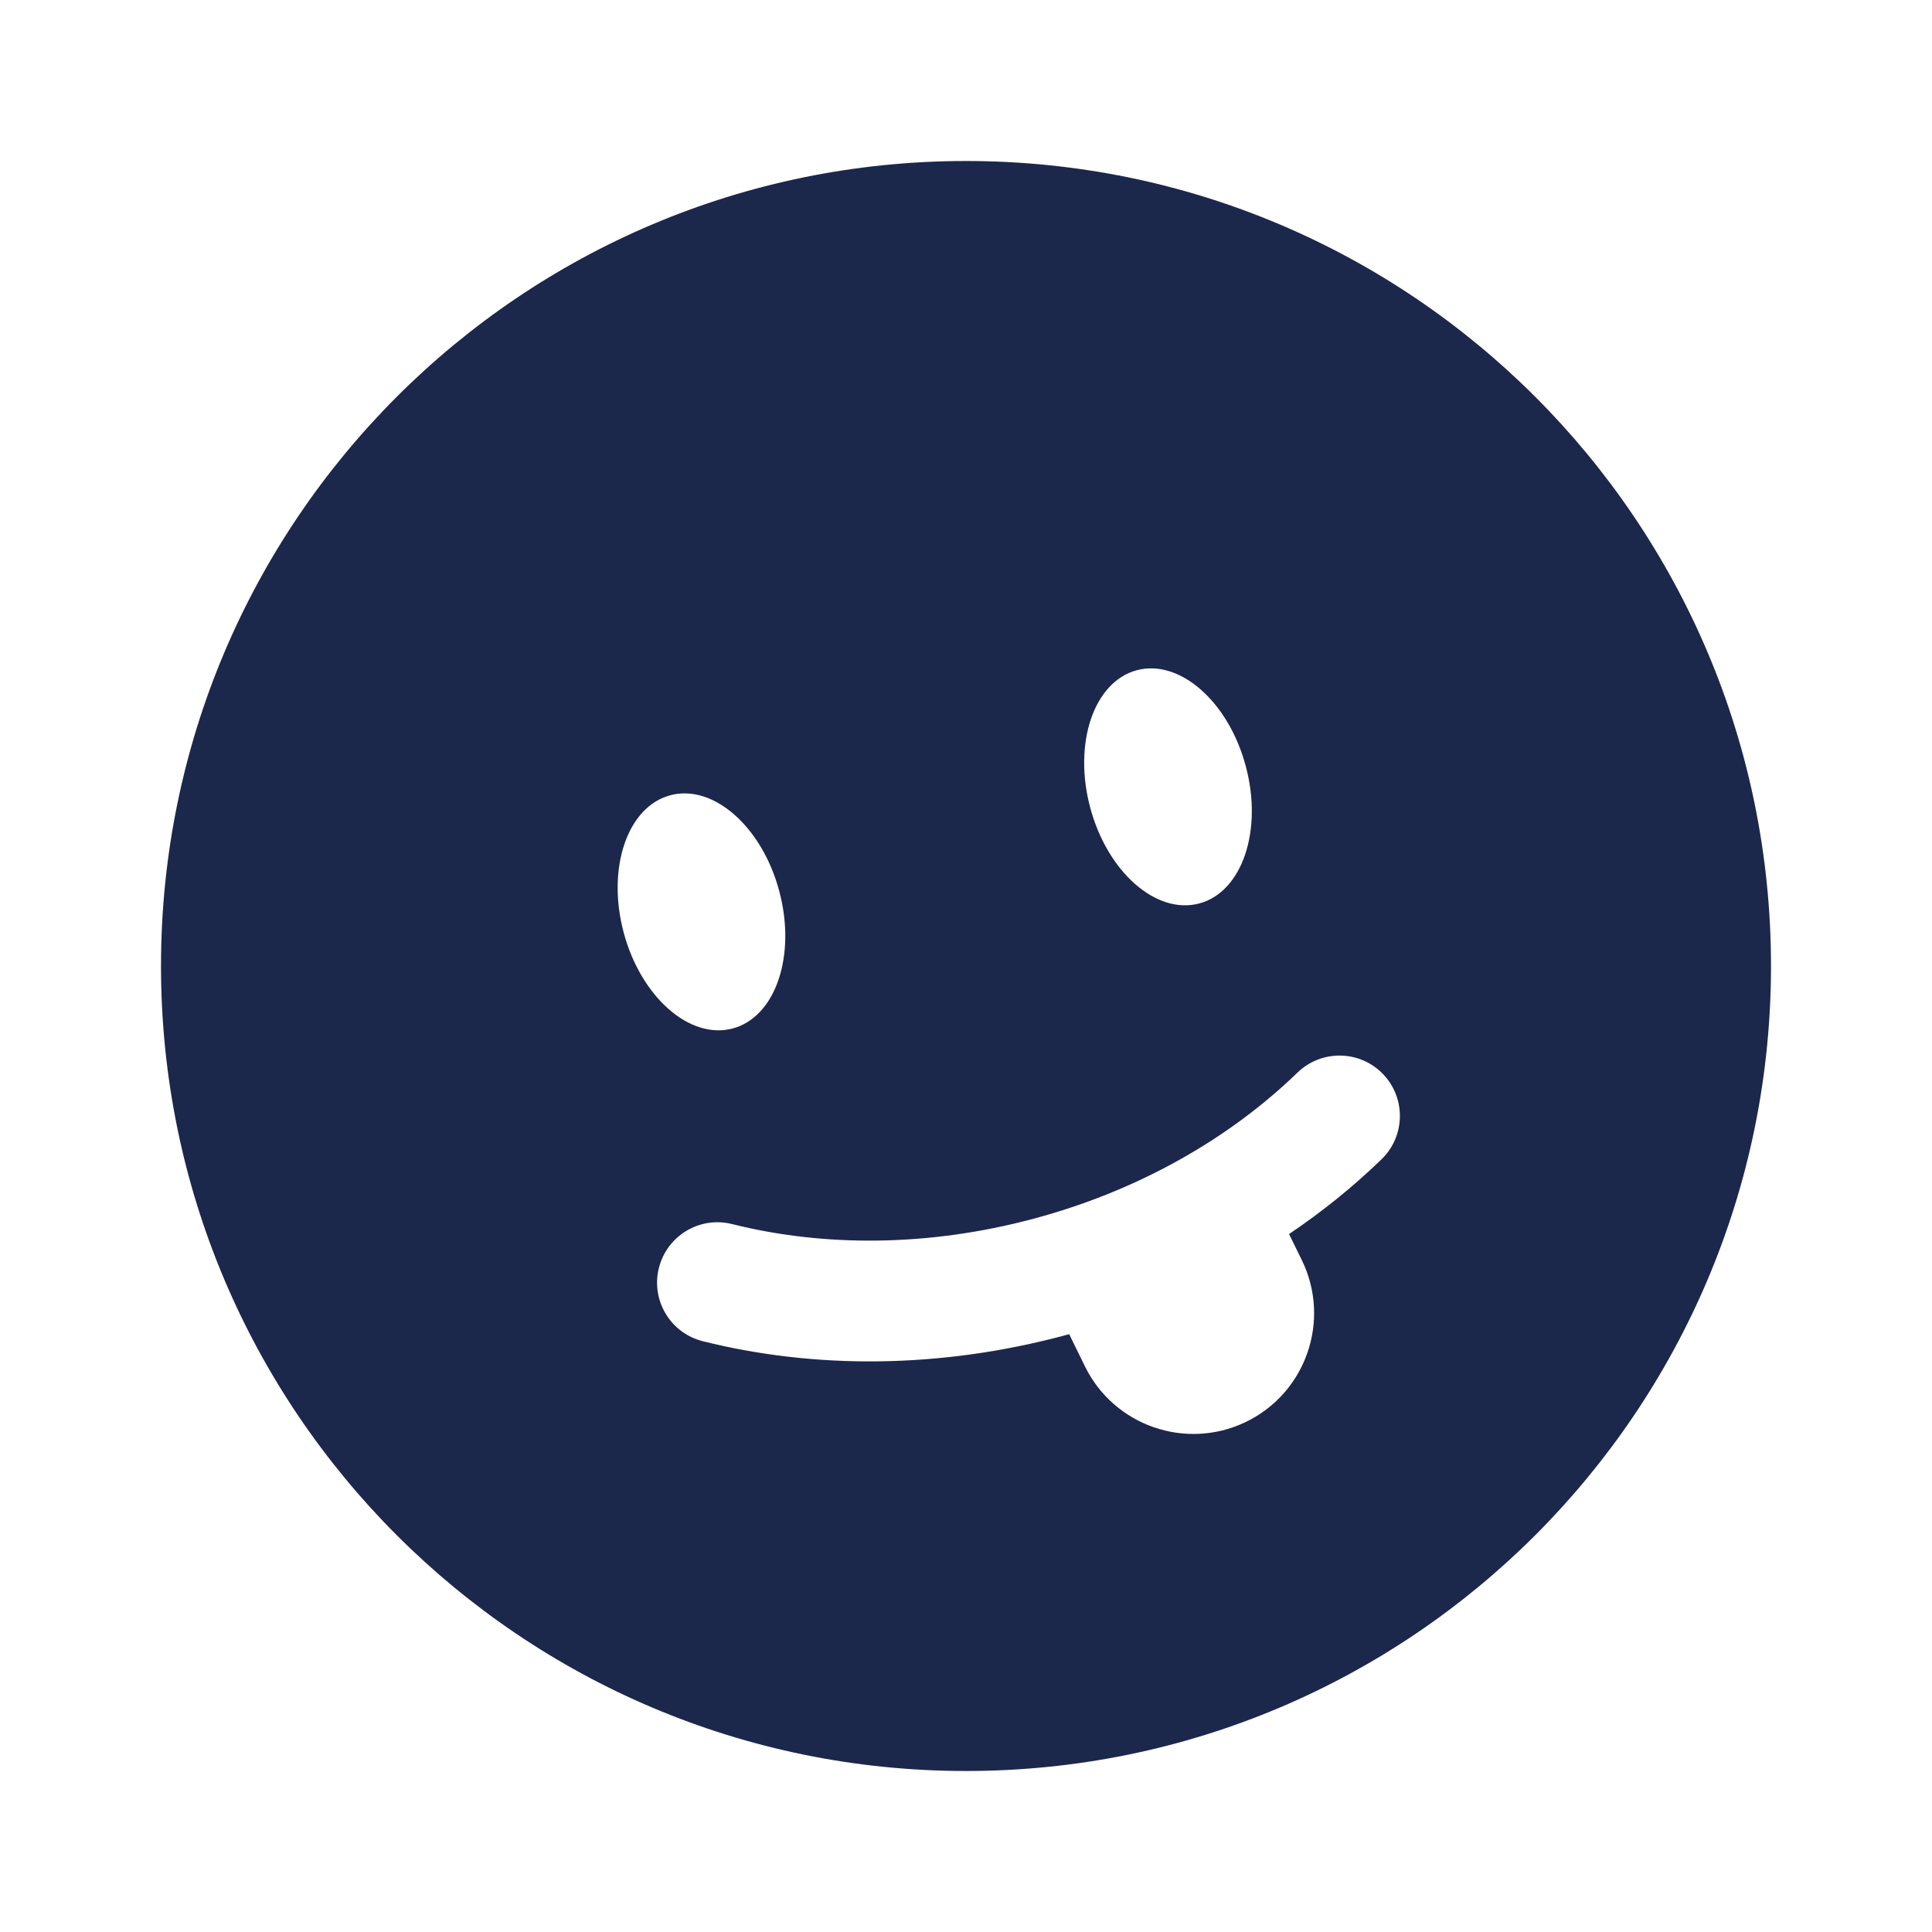
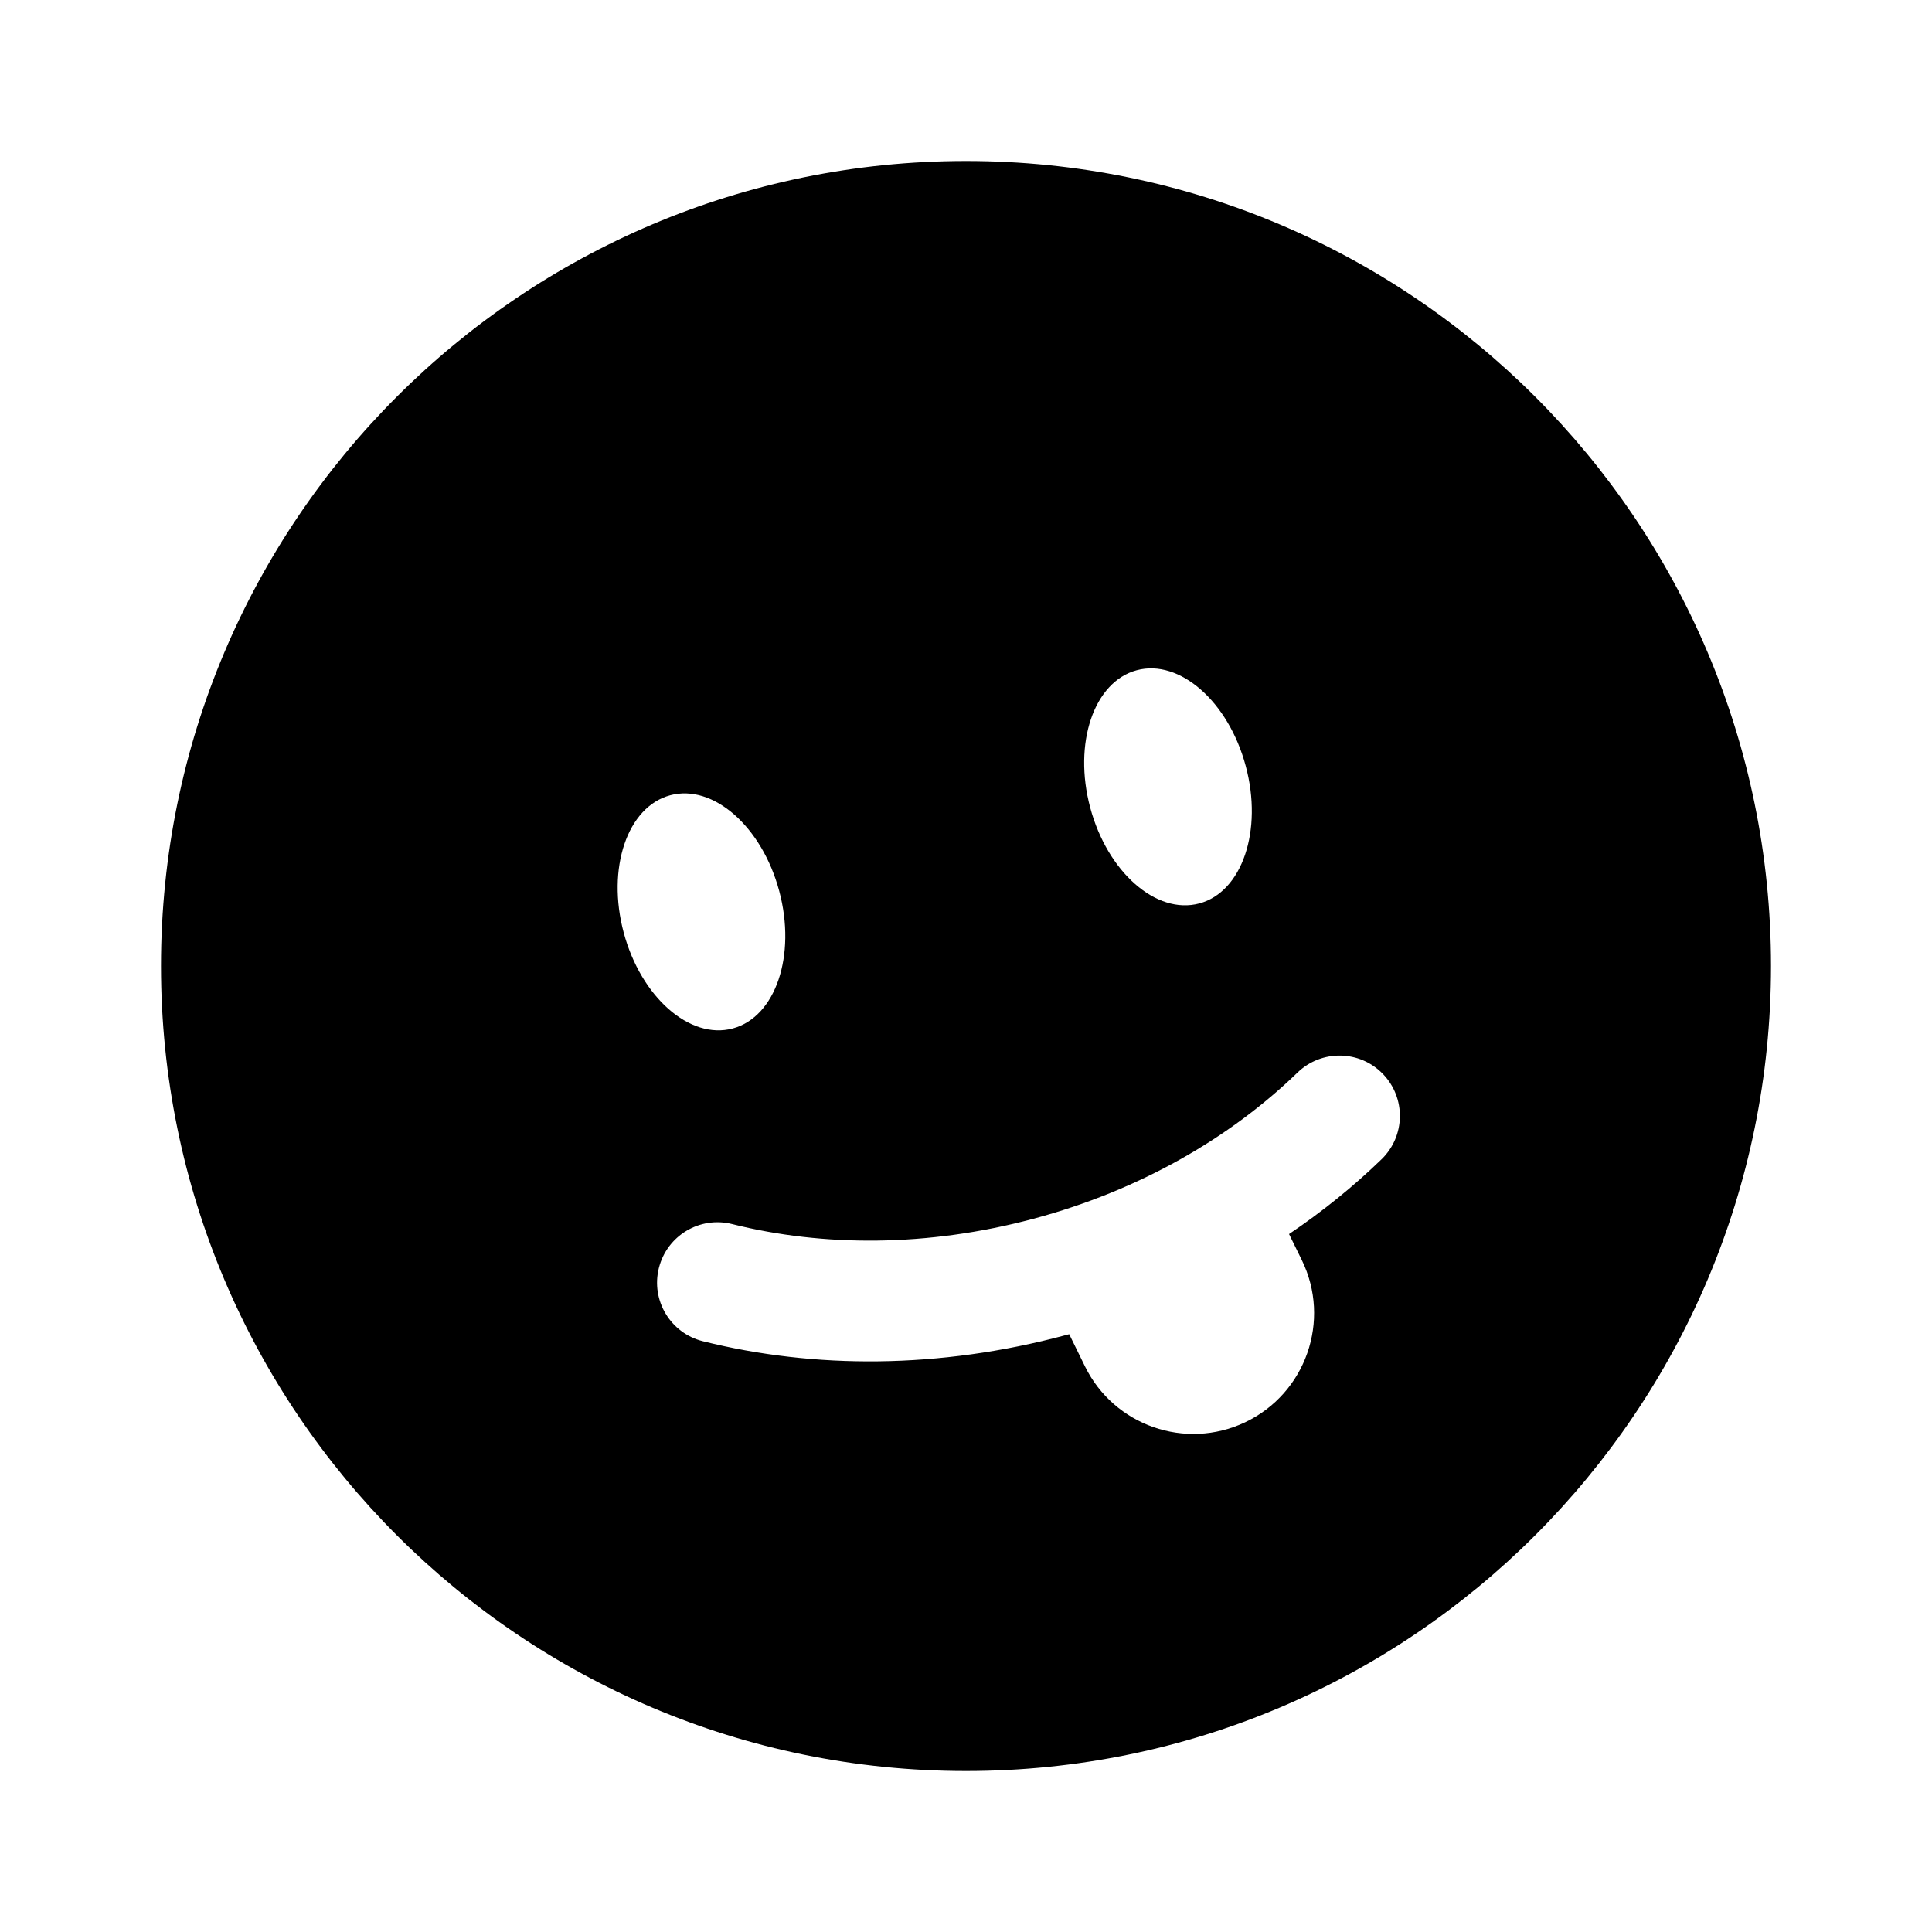
<svg xmlns="http://www.w3.org/2000/svg" width="800px" height="800px" viewBox="0 0 24 24" fill="none">
-   <path fill-rule="evenodd" clip-rule="evenodd" d="M12 22C17.523 22 22 17.523 22 12C22 6.477 17.523 2 12 2C6.477 2 2 6.477 2 12C2 17.523 6.477 22 12 22ZM8.185 15.751C8.286 15.349 8.693 15.105 9.095 15.206C10.225 15.489 11.523 15.492 12.841 15.139C14.159 14.786 15.281 14.134 16.118 13.324C16.416 13.036 16.891 13.043 17.179 13.341C17.467 13.639 17.459 14.113 17.162 14.401C16.814 14.738 16.43 15.049 16.013 15.33L16.171 15.652C16.539 16.403 16.222 17.311 15.466 17.669C14.725 18.019 13.839 17.71 13.478 16.974L13.282 16.574L13.229 16.588C11.674 17.005 10.117 17.008 8.73 16.661C8.328 16.56 8.084 16.153 8.185 15.751ZM15.475 9.516C15.69 10.316 15.431 11.081 14.898 11.223C14.364 11.366 13.758 10.834 13.543 10.033C13.329 9.233 13.588 8.469 14.121 8.326C14.655 8.183 15.261 8.716 15.475 9.516ZM9.102 12.776C9.636 12.633 9.894 11.869 9.68 11.069C9.466 10.268 8.859 9.736 8.326 9.879C7.792 10.022 7.534 10.786 7.748 11.586C7.963 12.386 8.569 12.919 9.102 12.776Z" fill="#1C274C" />
+   <path fill-rule="evenodd" clip-rule="evenodd" d="M12 22C17.523 22 22 17.523 22 12C22 6.477 17.523 2 12 2C6.477 2 2 6.477 2 12C2 17.523 6.477 22 12 22ZM8.185 15.751C8.286 15.349 8.693 15.105 9.095 15.206C10.225 15.489 11.523 15.492 12.841 15.139C14.159 14.786 15.281 14.134 16.118 13.324C16.416 13.036 16.891 13.043 17.179 13.341C17.467 13.639 17.459 14.113 17.162 14.401C16.814 14.738 16.43 15.049 16.013 15.33L16.171 15.652C16.539 16.403 16.222 17.311 15.466 17.669C14.725 18.019 13.839 17.71 13.478 16.974L13.282 16.574L13.229 16.588C11.674 17.005 10.117 17.008 8.73 16.661C8.328 16.56 8.084 16.153 8.185 15.751ZM15.475 9.516C15.69 10.316 15.431 11.081 14.898 11.223C14.364 11.366 13.758 10.834 13.543 10.033C13.329 9.233 13.588 8.469 14.121 8.326C14.655 8.183 15.261 8.716 15.475 9.516ZM9.102 12.776C9.636 12.633 9.894 11.869 9.68 11.069C9.466 10.268 8.859 9.736 8.326 9.879C7.792 10.022 7.534 10.786 7.748 11.586C7.963 12.386 8.569 12.919 9.102 12.776Z" fill="#000000" />
</svg>
